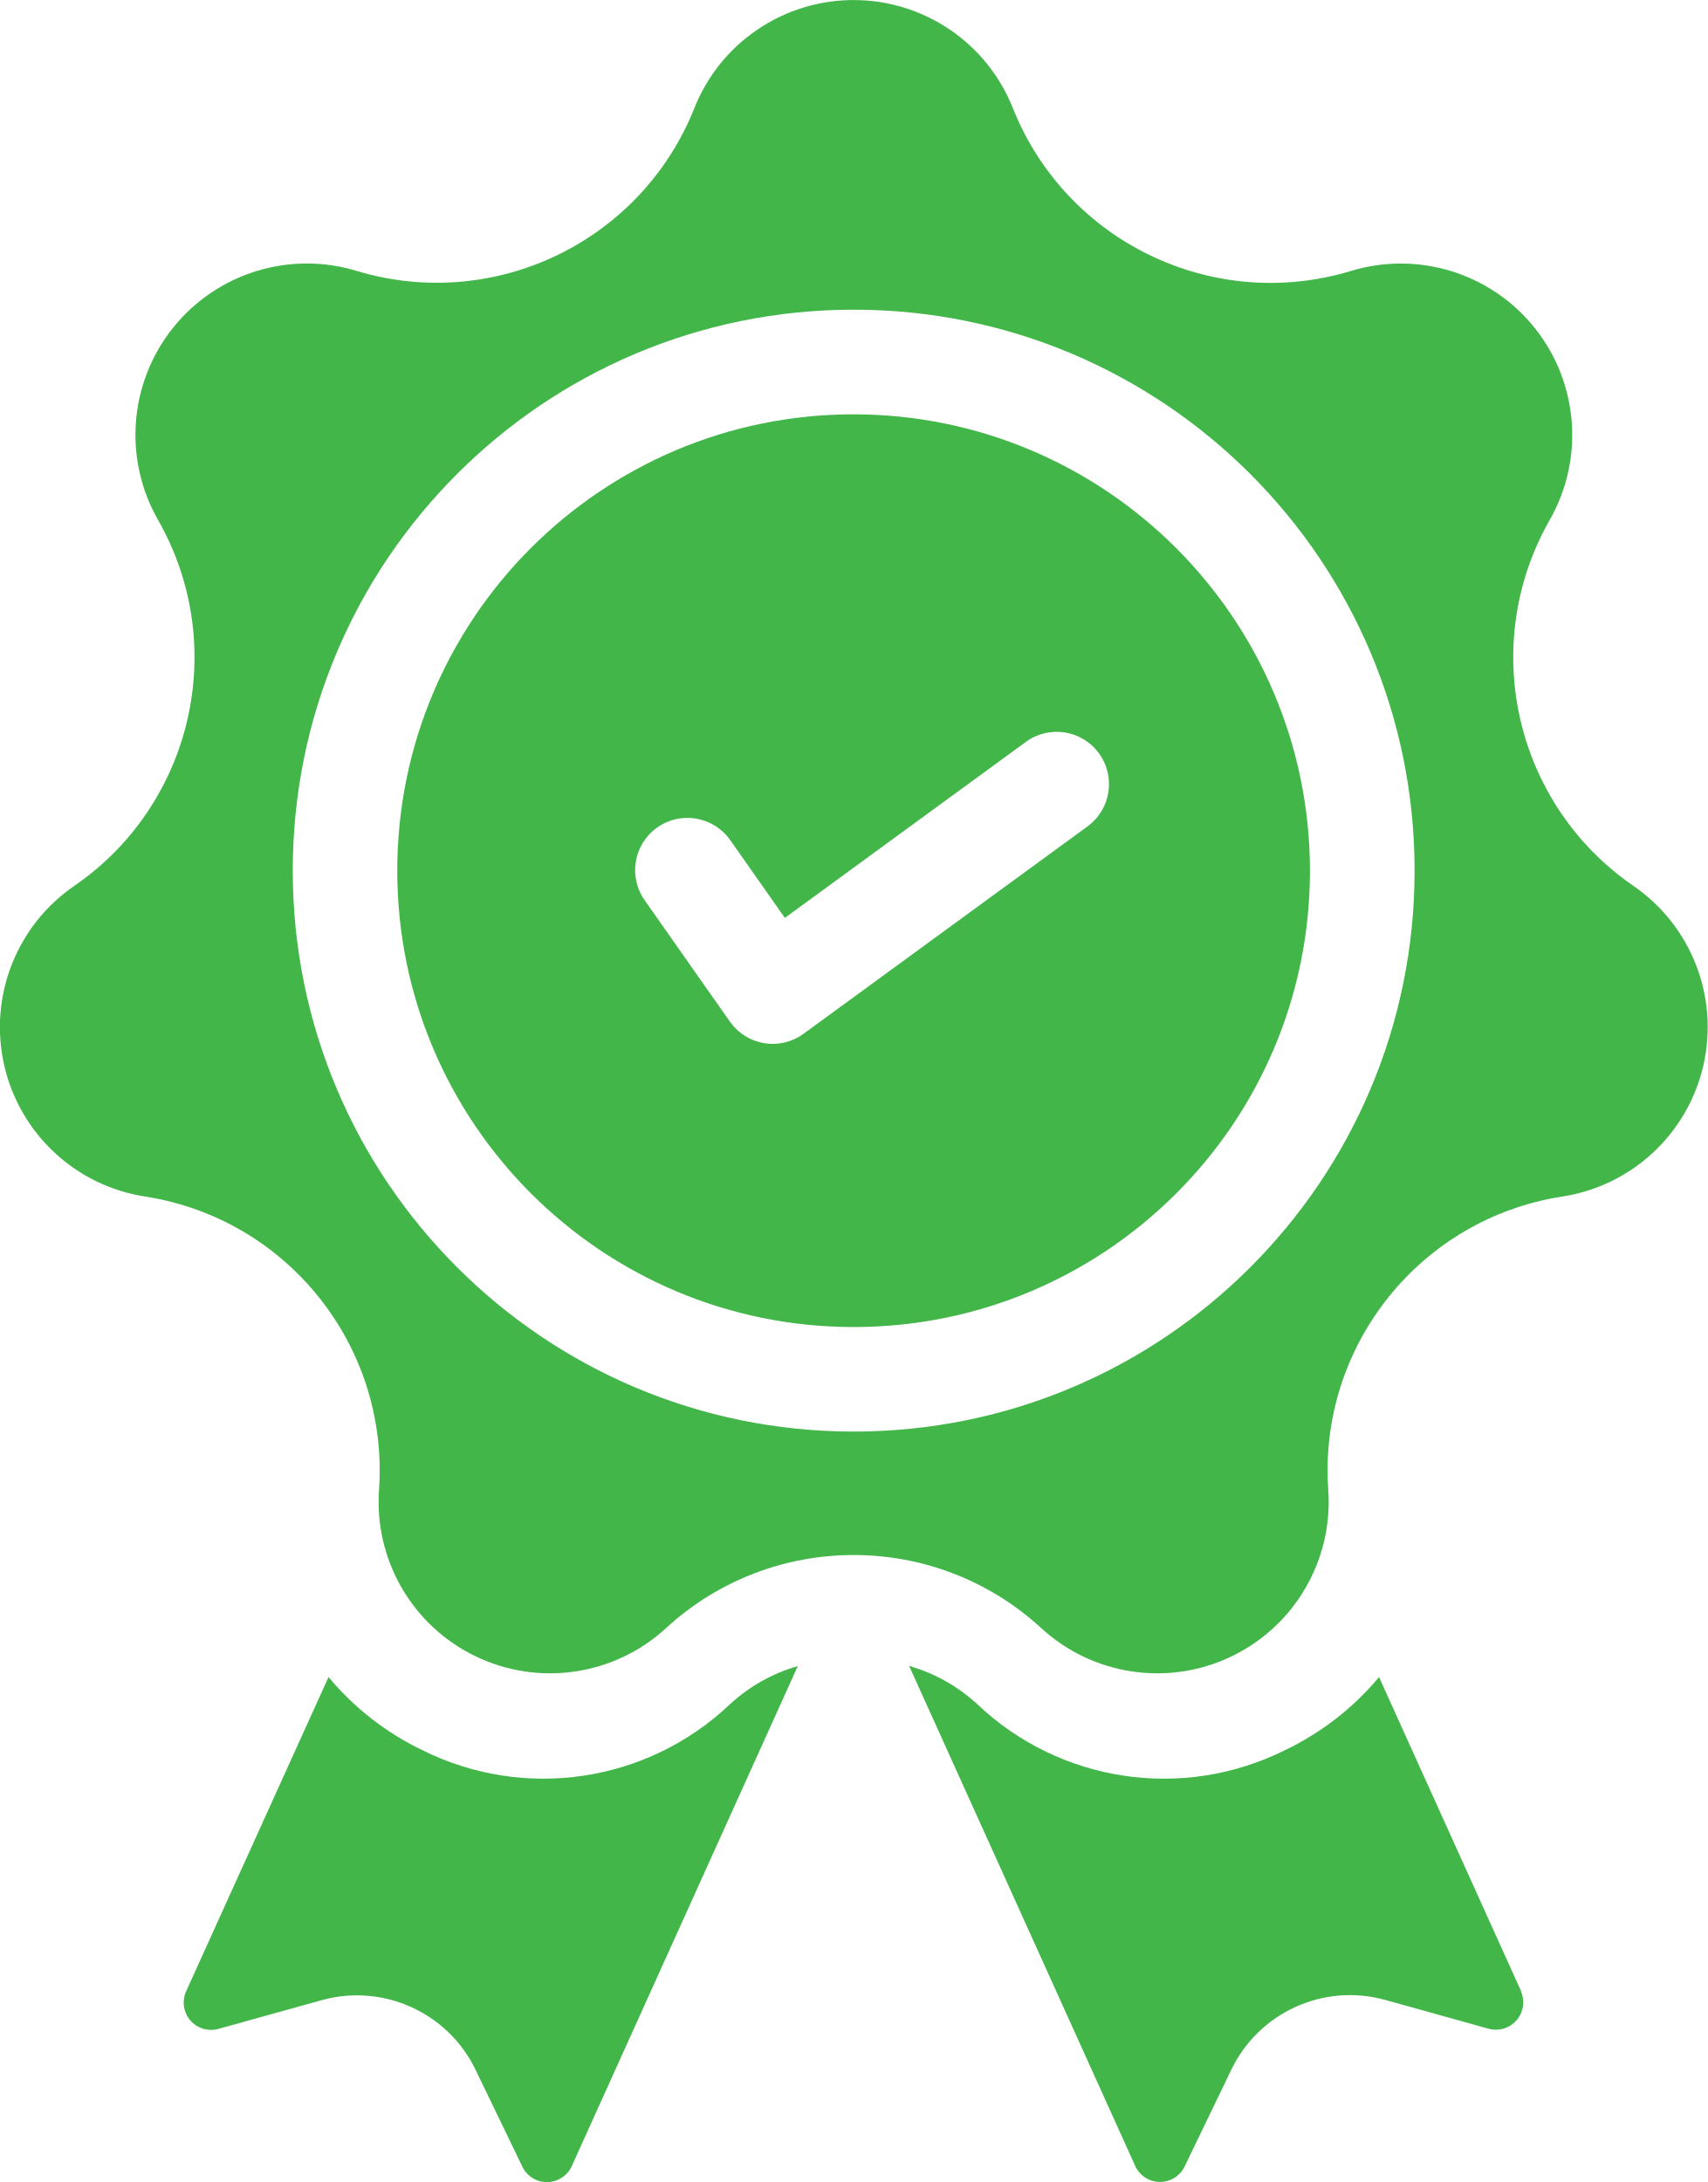
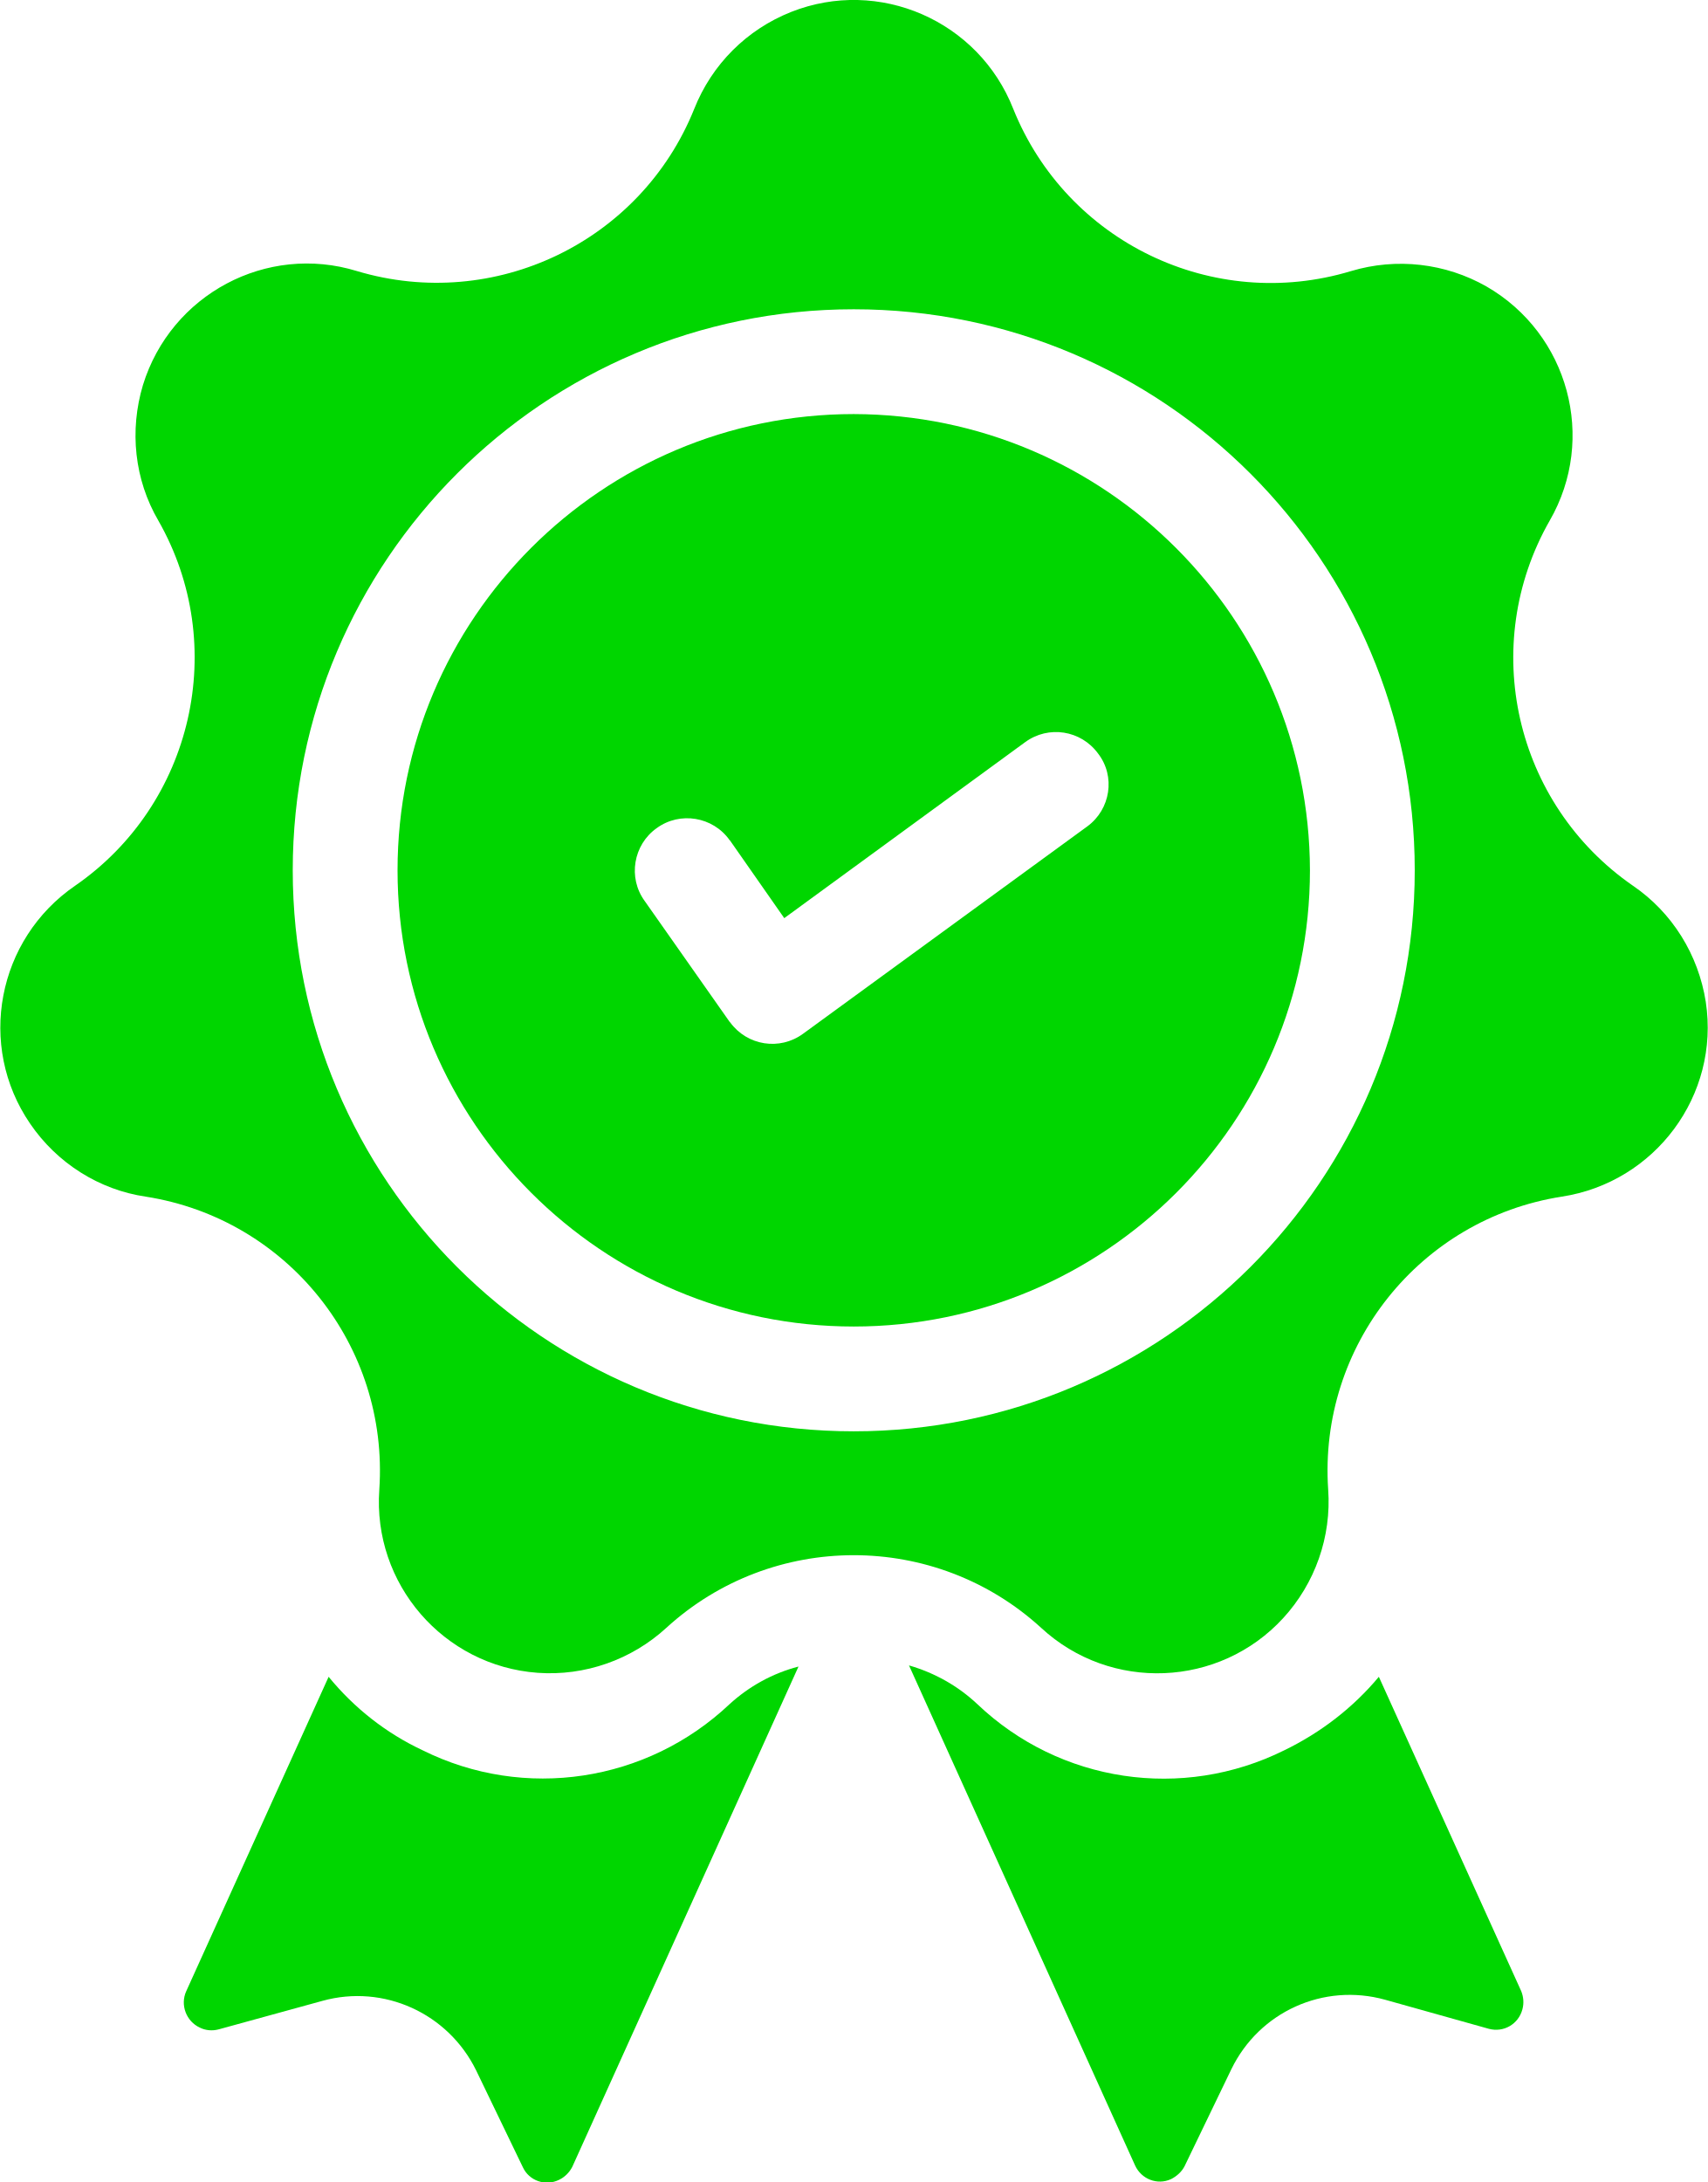
- <svg xmlns="http://www.w3.org/2000/svg" id="Layer_1" data-name="Layer 1" viewBox="0 0 299.76 383.08">
-   <defs>
-     <style>.cls-1{fill:#42b649;}</style>
-   </defs>
+ <svg xmlns="http://www.w3.org/2000/svg" version="1.1" id="Layer_1" x="0px" y="0px" viewBox="0 0 299.8 383.1" style="enable-background:new 0 0 299.8 383.1;" xml:space="preserve">
+   <style type="text/css">
+ 	.st0{fill:#00D600;}
+ </style>
  <g id="medal">
-     <g id="Group_25" data-name="Group 25">
-       <g id="Group_24" data-name="Group 24">
-         <path id="Path_40" data-name="Path 40" class="cls-1" d="M625.45,325.15a47.58,47.58,0,0,1-53.9,8.07A49,49,0,0,1,555,320.35l-25,55.17a4.8,4.8,0,0,0,5.66,6.6l18.16-5.05a23.13,23.13,0,0,1,27,12.24l8.21,17a4.79,4.79,0,0,0,8.68-.11l39.68-87.78A29.75,29.75,0,0,0,625.45,325.15Z" transform="translate(-497.32 -25.92)" />
+     <g id="Group_25">
+       <g id="Group_24">
+         <path id="Path_40" class="st0" d="M128.1,299.2c-14.5,13.7-36,17-53.9,8.1c-6.4-3-12-7.4-16.5-12.9l-25,55.2     c-1.1,2.4,0,5.3,2.4,6.4c1,0.5,2.2,0.6,3.3,0.3l18.2-5c10.8-3,22.1,2.2,27,12.2l8.2,17c1.1,2.4,4,3.4,6.4,2.2     c1-0.5,1.8-1.3,2.3-2.3l39.7-87.8C135.6,293.8,131.5,296.1,128.1,299.2z" />
      </g>
    </g>
-     <g id="Group_27" data-name="Group 27">
-       <g id="Group_26" data-name="Group 26">
-         <path id="Path_41" data-name="Path 41" class="cls-1" d="M764.39,375.52l-24.95-55.17a49.06,49.06,0,0,1-16.59,12.87,47.59,47.59,0,0,1-53.91-8.07,29.68,29.68,0,0,0-12-6.75l39.68,87.76a4.79,4.79,0,0,0,8.69.11l8.2-17a23.13,23.13,0,0,1,27-12.24l18.17,5.06a4.8,4.8,0,0,0,5.65-6.6Z" transform="translate(-497.32 -25.92)" />
+     <g id="Group_27">
+       <g id="Group_26">
+         <path id="Path_41" class="st0" d="M267.1,349.6l-25-55.2c-4.5,5.4-10.2,9.8-16.6,12.9c-17.9,8.9-39.4,5.7-53.9-8.1     c-3.4-3.2-7.5-5.5-12-6.8l39.7,87.8c1.1,2.4,3.9,3.5,6.3,2.4c1-0.5,1.9-1.3,2.4-2.3l8.2-17c4.9-10.1,16.2-15.2,27-12.2l18.2,5.1     c2.6,0.7,5.2-0.8,5.9-3.4C267.6,351.7,267.5,350.6,267.1,349.6L267.1,349.6z" />
      </g>
    </g>
-     <g id="Group_29" data-name="Group 29">
-       <g id="Group_28" data-name="Group 28">
-         <path id="Path_42" data-name="Path 42" class="cls-1" d="M784,181.38a48.7,48.7,0,0,1-14.63-64.12,30.1,30.1,0,0,0-34.9-43.76A48.7,48.7,0,0,1,675.19,45a30.09,30.09,0,0,0-56,0A48.7,48.7,0,0,1,560,73.5a30.09,30.09,0,0,0-34.9,43.76,48.69,48.69,0,0,1-14.64,64.12A30.09,30.09,0,0,0,522.87,236a48.68,48.68,0,0,1,41,51.42,30.1,30.1,0,0,0,50.44,24.29,48.68,48.68,0,0,1,65.77,0,30.1,30.1,0,0,0,50.44-24.29,48.69,48.69,0,0,1,41-51.42A30.09,30.09,0,0,0,784,181.38ZM647.2,277.25a98.48,98.48,0,1,1,98.48-98.48,98.47,98.47,0,0,1-98.48,98.48Z" transform="translate(-497.32 -25.92)" />
+     <g id="Group_29">
+       <g id="Group_28">
+         <path id="Path_42" class="st0" d="M286.7,155.5c-20.8-14.4-27.1-42.2-14.6-64.1c8.3-14.4,3.3-32.8-11.1-41.1     c-7.2-4.1-15.8-5.1-23.8-2.7c-24.2,7.3-49.9-5.1-59.3-28.5c-6.1-15.5-23.6-23.1-39-17c-7.8,3.1-13.9,9.2-17,17     c-9.4,23.4-35.1,35.7-59.2,28.5c-15.9-4.9-32.7,4.1-37.6,20c-2.4,8-1.5,16.6,2.7,23.8c12.5,21.9,6.1,49.8-14.6,64.1     c-13.7,9.4-17.3,28.1-7.9,41.8c4.7,6.9,12.1,11.6,20.3,12.8c24.9,3.9,42.7,26.2,41,51.4c-1.2,16.6,11.3,31,27.8,32.2     c8.3,0.6,16.5-2.3,22.6-7.9c18.6-17,47.2-17,65.8,0c12.2,11.3,31.3,10.5,42.5-1.7c5.6-6.1,8.5-14.3,7.9-22.6     c-1.7-25.2,16.1-47.5,41-51.4c16.4-2.5,27.8-17.8,25.3-34.2C298.2,167.6,293.6,160.2,286.7,155.5z M149.9,251.3     c-54.4,0-98.5-44.1-98.5-98.5s44.1-98.5,98.5-98.5c54.4,0,98.5,44.1,98.5,98.5v0C248.4,207.2,204.3,251.3,149.9,251.3     C149.9,251.3,149.9,251.3,149.9,251.3z" />
      </g>
    </g>
-     <g id="Group_31" data-name="Group 31">
-       <g id="Group_30" data-name="Group 30">
-         <path id="Path_43" data-name="Path 43" class="cls-1" d="M647.2,98.66a80.12,80.12,0,1,0,80.11,80.11h0A80.2,80.2,0,0,0,647.2,98.66ZM688.26,171l-49.87,36.42a9.17,9.17,0,0,1-12.82-2l-.1-.14-14.92-21.24a9.18,9.18,0,0,1,14.92-10.7l.11.15,9.54,13.58,42.31-30.9A9.18,9.18,0,0,1,688.26,171Z" transform="translate(-497.32 -25.92)" />
+     <g id="Group_31">
+       <g id="Group_30">
+         <path id="Path_43" class="st0" d="M149.9,72.7c-44.2,0-80.1,35.9-80.1,80.1c0,44.2,35.9,80.1,80.1,80.1     c44.2,0,80.1-35.9,80.1-80.1c0,0,0,0,0,0l0,0C229.9,108.6,194.1,72.8,149.9,72.7z M190.9,145.1l-49.9,36.4c-4.1,3-9.8,2.1-12.8-2     c0,0,0,0,0,0l-0.1-0.1l-14.9-21.2c-3-4.1-2-9.9,2.1-12.8c4.1-3,9.9-2,12.8,2.1l0.1,0.1l9.5,13.6l42.3-30.9c4.1-3,9.8-2.1,12.8,2     C195.9,136.3,195,142.1,190.9,145.1z" />
      </g>
    </g>
  </g>
</svg>
